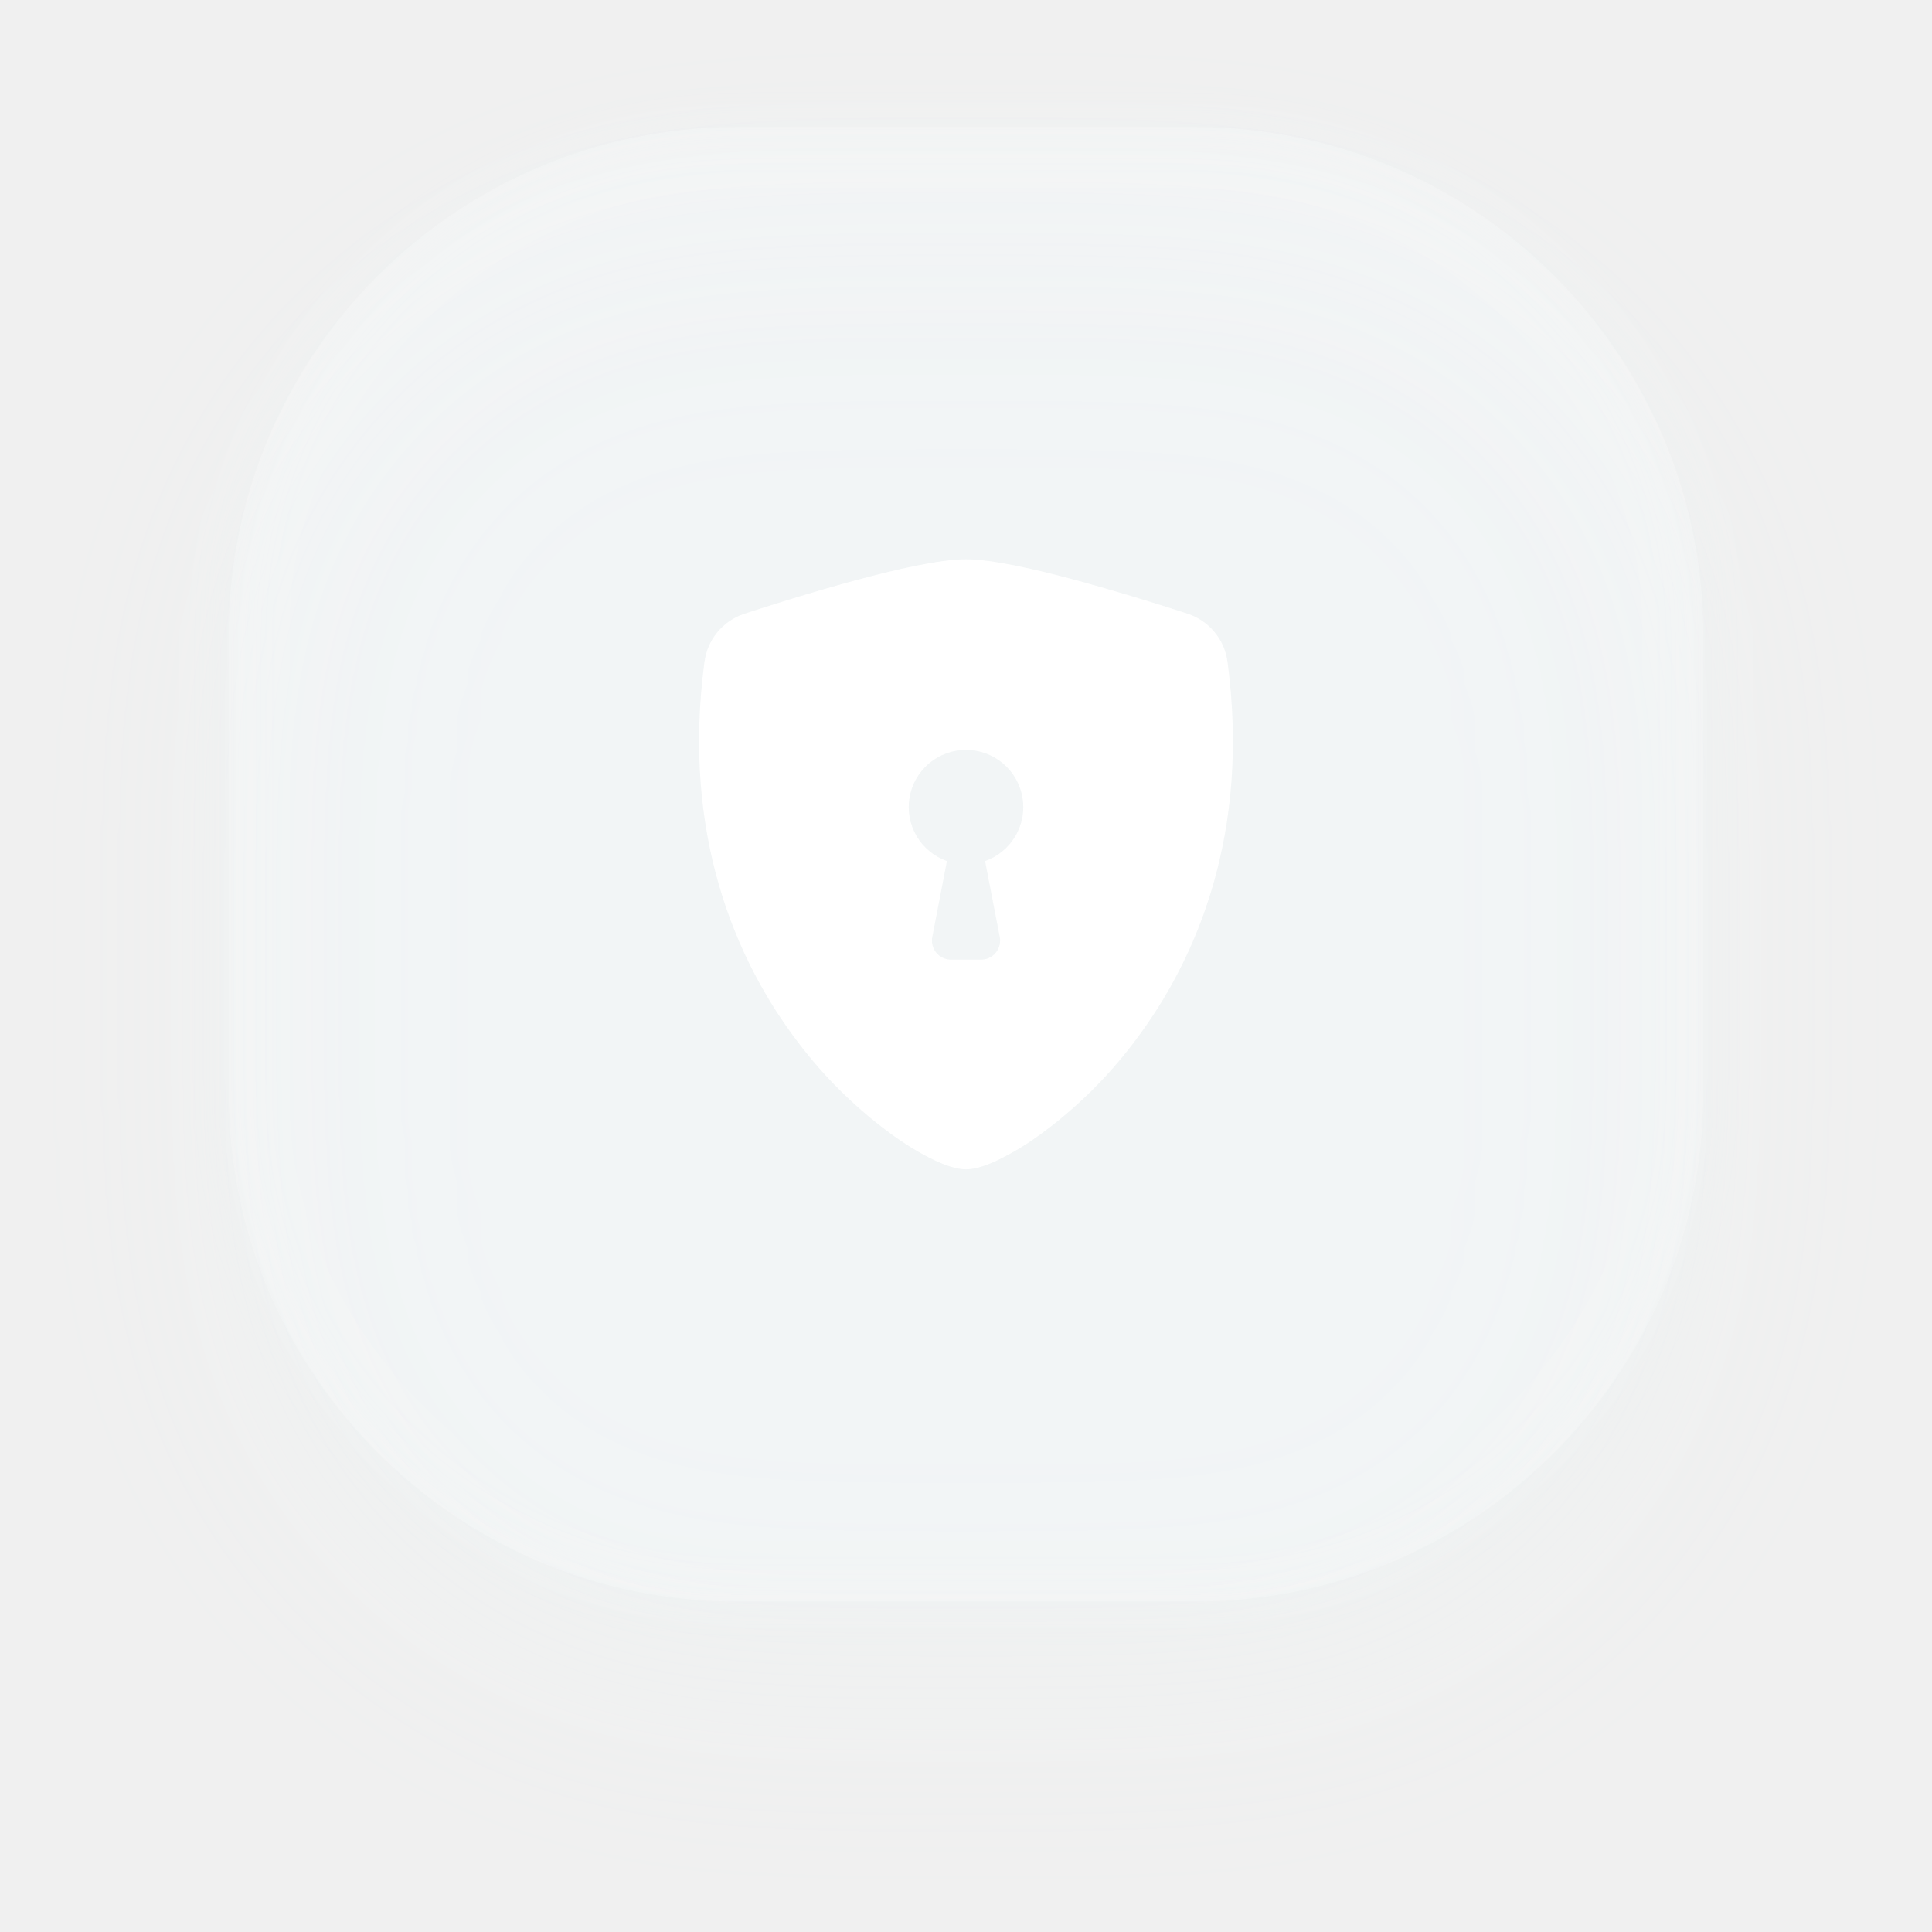
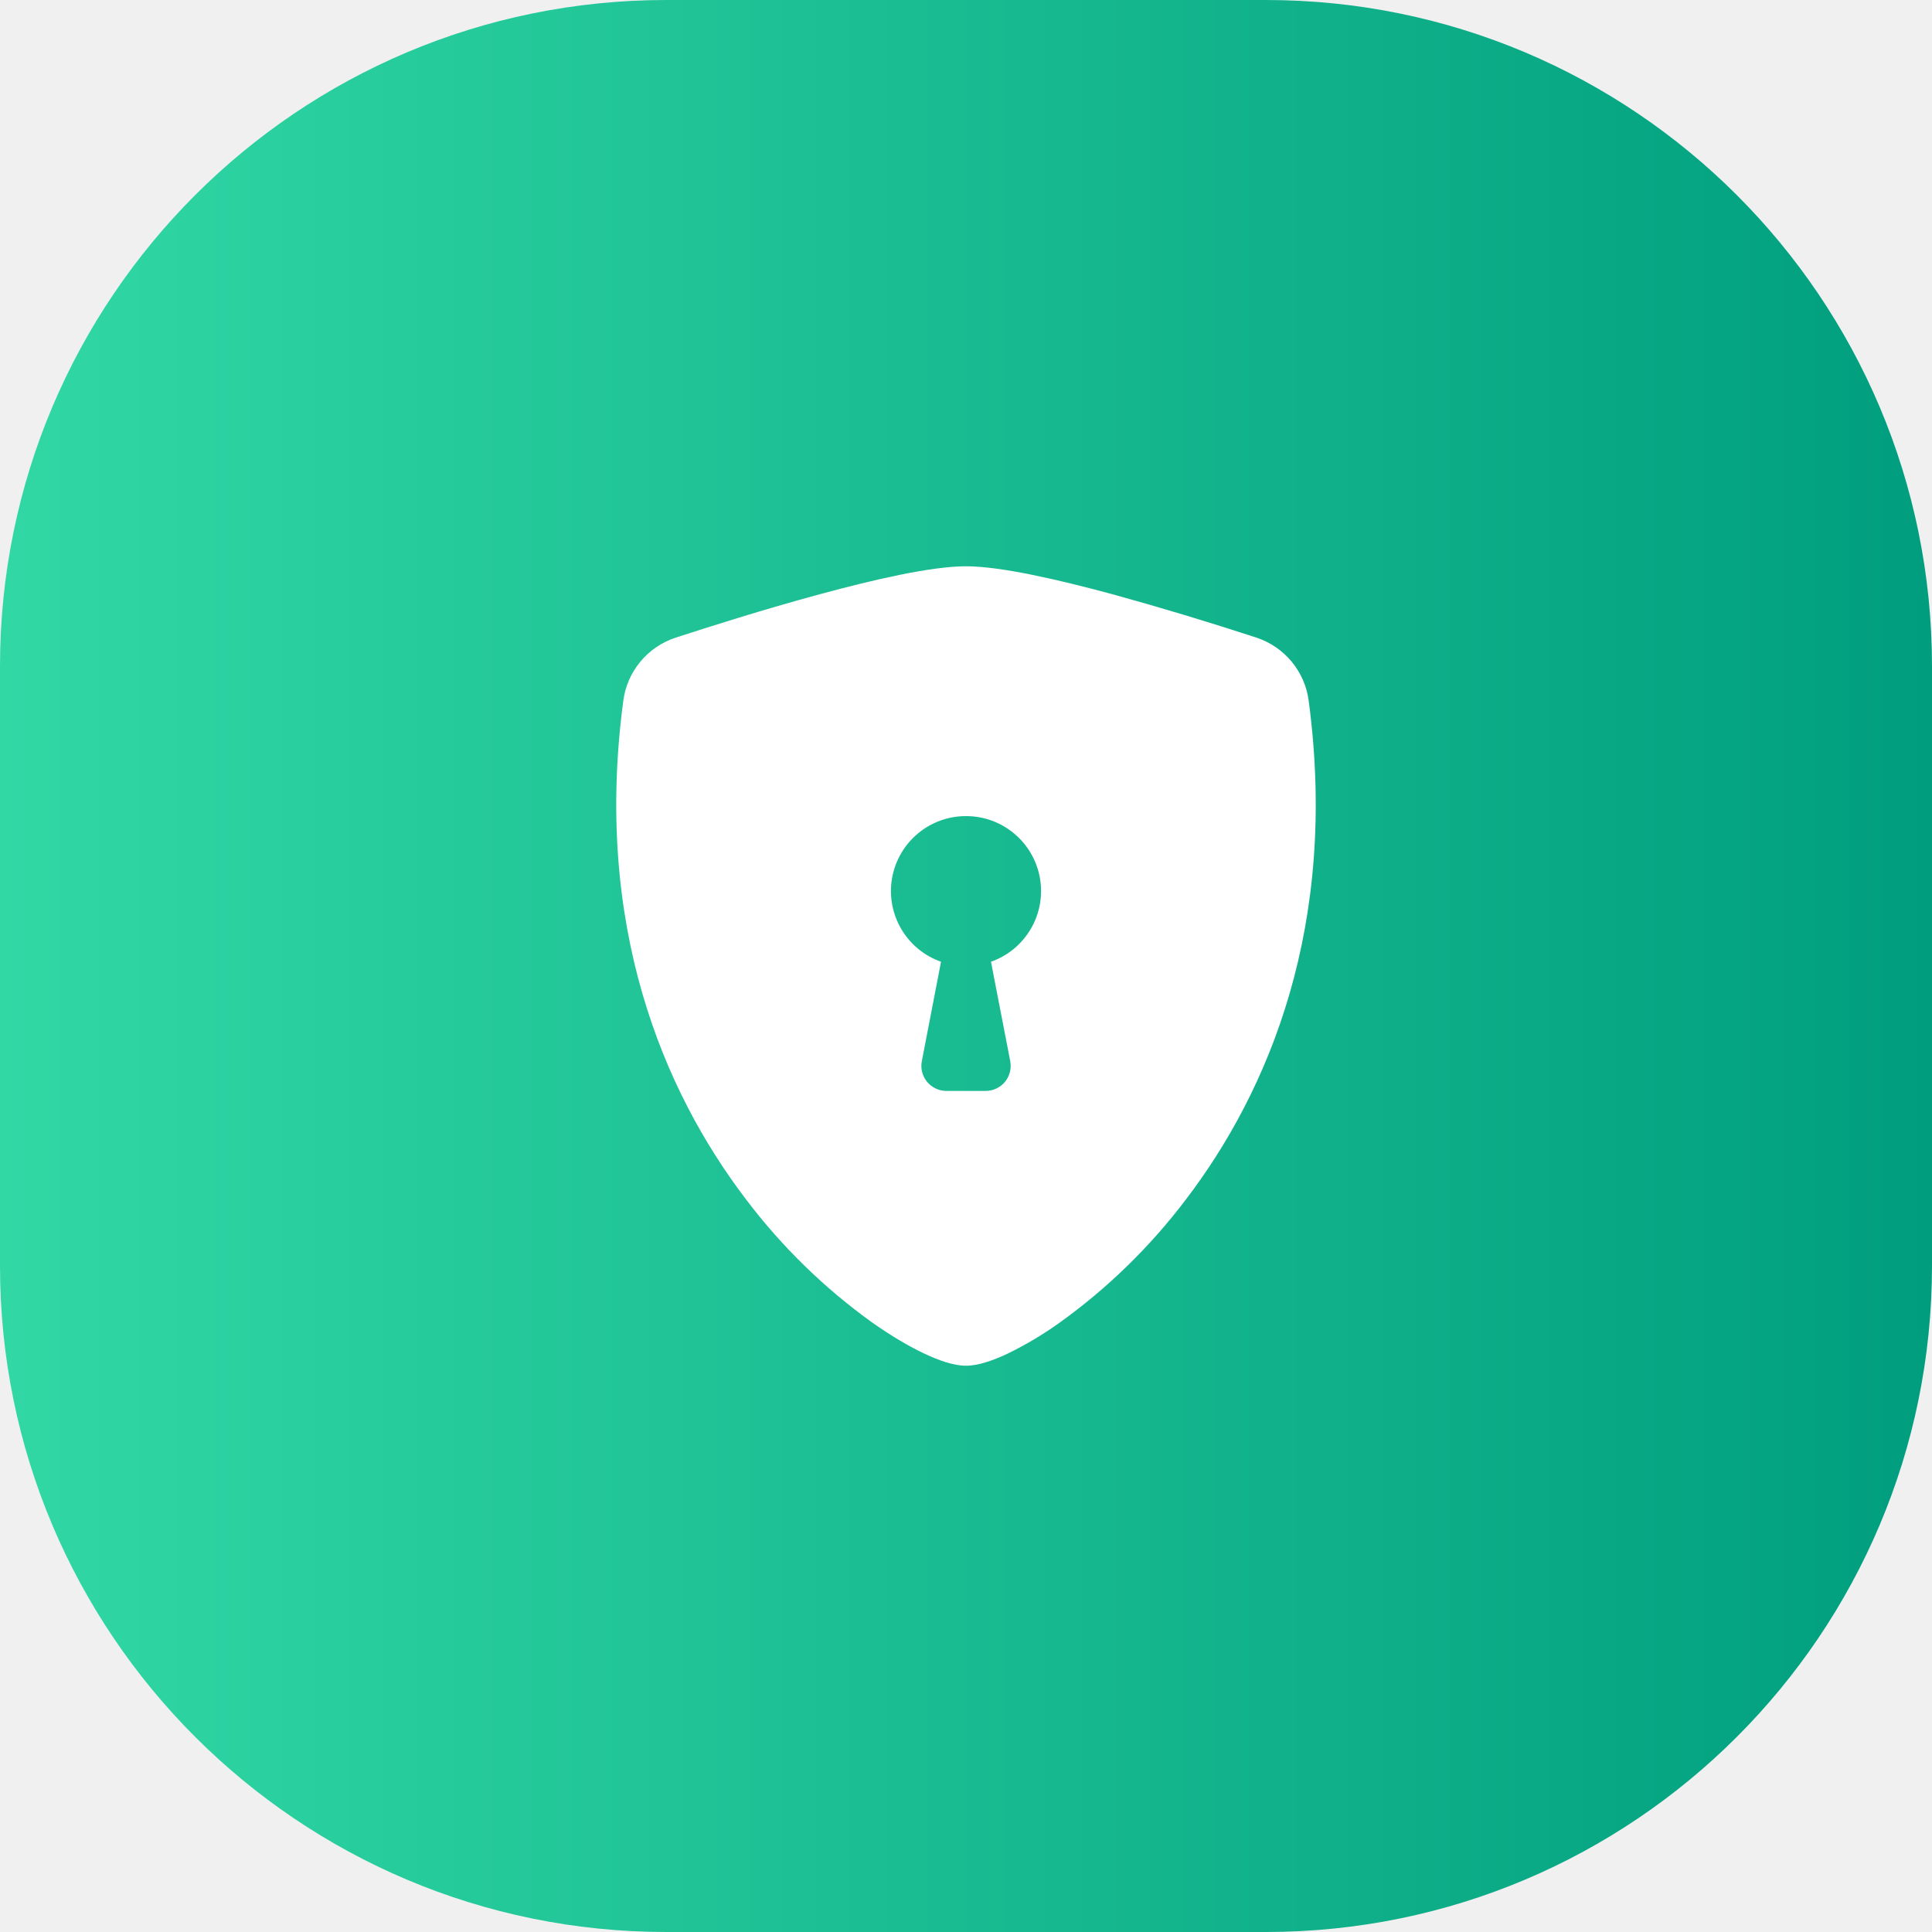
- <svg xmlns="http://www.w3.org/2000/svg" width="76" height="76" viewBox="0 0 76 76" fill="none">
-   <g filter="url(#filter0_dd_116_6310)">
-     <rect x="9" y="5" width="58" height="58" rx="20" fill="white" fill-opacity="0.2" />
-     <path fill-rule="evenodd" clip-rule="evenodd" d="M38 22C36.965 22 35.236 22.398 33.608 22.84C31.943 23.29 30.265 23.823 29.277 24.145C28.865 24.281 28.499 24.531 28.222 24.866C27.945 25.201 27.768 25.607 27.712 26.038C26.817 32.754 28.892 37.73 31.409 41.023C32.476 42.431 33.749 43.672 35.184 44.703C35.764 45.112 36.3 45.425 36.757 45.64C37.176 45.838 37.628 46 38 46C38.372 46 38.822 45.838 39.243 45.64C39.793 45.373 40.319 45.059 40.816 44.703C42.251 43.672 43.524 42.431 44.591 41.023C47.108 37.73 49.182 32.754 48.288 26.038C48.232 25.607 48.055 25.201 47.778 24.865C47.501 24.53 47.135 24.28 46.722 24.143C45.29 23.674 43.846 23.239 42.392 22.838C40.764 22.399 39.035 22 38 22ZM38 29.5C38.531 29.499 39.046 29.686 39.452 30.029C39.859 30.371 40.131 30.846 40.221 31.37C40.311 31.893 40.212 32.432 39.943 32.89C39.674 33.348 39.251 33.696 38.75 33.873L39.328 36.858C39.349 36.966 39.345 37.078 39.318 37.185C39.291 37.292 39.24 37.392 39.17 37.477C39.099 37.563 39.011 37.631 38.911 37.678C38.811 37.726 38.702 37.75 38.591 37.75H37.409C37.299 37.75 37.19 37.725 37.09 37.678C36.99 37.631 36.902 37.562 36.831 37.477C36.761 37.392 36.711 37.292 36.684 37.185C36.656 37.078 36.653 36.966 36.674 36.858L37.25 33.873C36.749 33.696 36.326 33.348 36.057 32.89C35.788 32.432 35.689 31.893 35.779 31.37C35.869 30.846 36.141 30.371 36.548 30.029C36.954 29.686 37.469 29.499 38 29.5Z" fill="white" />
-   </g>
+ <svg xmlns="http://www.w3.org/2000/svg" width="58" height="58" viewBox="0 0 58 58" fill="none">
+   <rect width="58" height="58" rx="20" fill="white" fill-opacity="0.2" />
+   <rect width="58" height="58" rx="20" fill="url(#paint0_linear_116_6532)" />
+   <path fill-rule="evenodd" clip-rule="evenodd" d="M29 17C27.965 17 26.235 17.398 24.608 17.84C22.943 18.29 21.265 18.823 20.277 19.145C19.865 19.281 19.499 19.531 19.222 19.866C18.945 20.201 18.768 20.607 18.712 21.038C17.817 27.753 19.892 32.73 22.409 36.023C23.476 37.431 24.749 38.672 26.184 39.703C26.764 40.112 27.3 40.425 27.756 40.64C28.177 40.838 28.628 41 29 41C29.372 41 29.822 40.838 30.244 40.64C30.793 40.373 31.319 40.059 31.816 39.703C33.251 38.672 34.524 37.431 35.591 36.023C38.108 32.73 40.182 27.753 39.288 21.038C39.232 20.607 39.055 20.201 38.778 19.865C38.501 19.53 38.135 19.28 37.722 19.143C36.29 18.674 34.846 18.239 33.392 17.838C31.765 17.399 30.035 17 29 17ZM29 24.5C29.531 24.499 30.046 24.686 30.452 25.029C30.859 25.371 31.131 25.846 31.221 26.37C31.311 26.893 31.212 27.432 30.943 27.89C30.674 28.348 30.251 28.696 29.75 28.872L30.328 31.858C30.349 31.966 30.345 32.078 30.318 32.185C30.291 32.292 30.24 32.392 30.17 32.477C30.099 32.563 30.011 32.631 29.911 32.678C29.811 32.726 29.702 32.75 29.591 32.75H28.409C28.299 32.75 28.189 32.725 28.09 32.678C27.99 32.631 27.902 32.562 27.831 32.477C27.761 32.392 27.711 32.292 27.683 32.185C27.656 32.078 27.653 31.966 27.674 31.858L28.25 28.872C27.749 28.696 27.326 28.348 27.057 27.89C26.788 27.432 26.689 26.893 26.779 26.37C26.869 25.846 27.141 25.371 27.548 25.029C27.954 24.686 28.469 24.499 29 24.5Z" fill="white" />
  <defs>
-     <filter id="filter0_dd_116_6310" x="0" y="0" width="76" height="76" filterUnits="userSpaceOnUse" color-interpolation-filters="sRGB">
-       <feFlood flood-opacity="0" result="BackgroundImageFix" />
-       <feColorMatrix in="SourceAlpha" type="matrix" values="0 0 0 0 0 0 0 0 0 0 0 0 0 0 0 0 0 0 127 0" result="hardAlpha" />
-       <feOffset dy="4" />
-       <feGaussianBlur stdDeviation="4.5" />
-       <feColorMatrix type="matrix" values="0 0 0 0 0.922 0 0 0 0 0.992 0 0 0 0 1 0 0 0 0.11 0" />
-       <feBlend mode="normal" in2="BackgroundImageFix" result="effect1_dropShadow_116_6310" />
-       <feColorMatrix in="SourceAlpha" type="matrix" values="0 0 0 0 0 0 0 0 0 0 0 0 0 0 0 0 0 0 127 0" result="hardAlpha" />
-       <feOffset />
-       <feGaussianBlur stdDeviation="1" />
-       <feColorMatrix type="matrix" values="0 0 0 0 0.922 0 0 0 0 0.992 0 0 0 0 1 0 0 0 0.12 0" />
-       <feBlend mode="normal" in2="effect1_dropShadow_116_6310" result="effect2_dropShadow_116_6310" />
-       <feBlend mode="normal" in="SourceGraphic" in2="effect2_dropShadow_116_6310" result="shape" />
-     </filter>
+     <linearGradient id="paint0_linear_116_6532" x1="0" y1="58" x2="58" y2="58" gradientUnits="userSpaceOnUse">
+       <stop stop-color="#31D8A4" />
+       <stop offset="1" stop-color="#009E7E" />
+     </linearGradient>
  </defs>
</svg>
